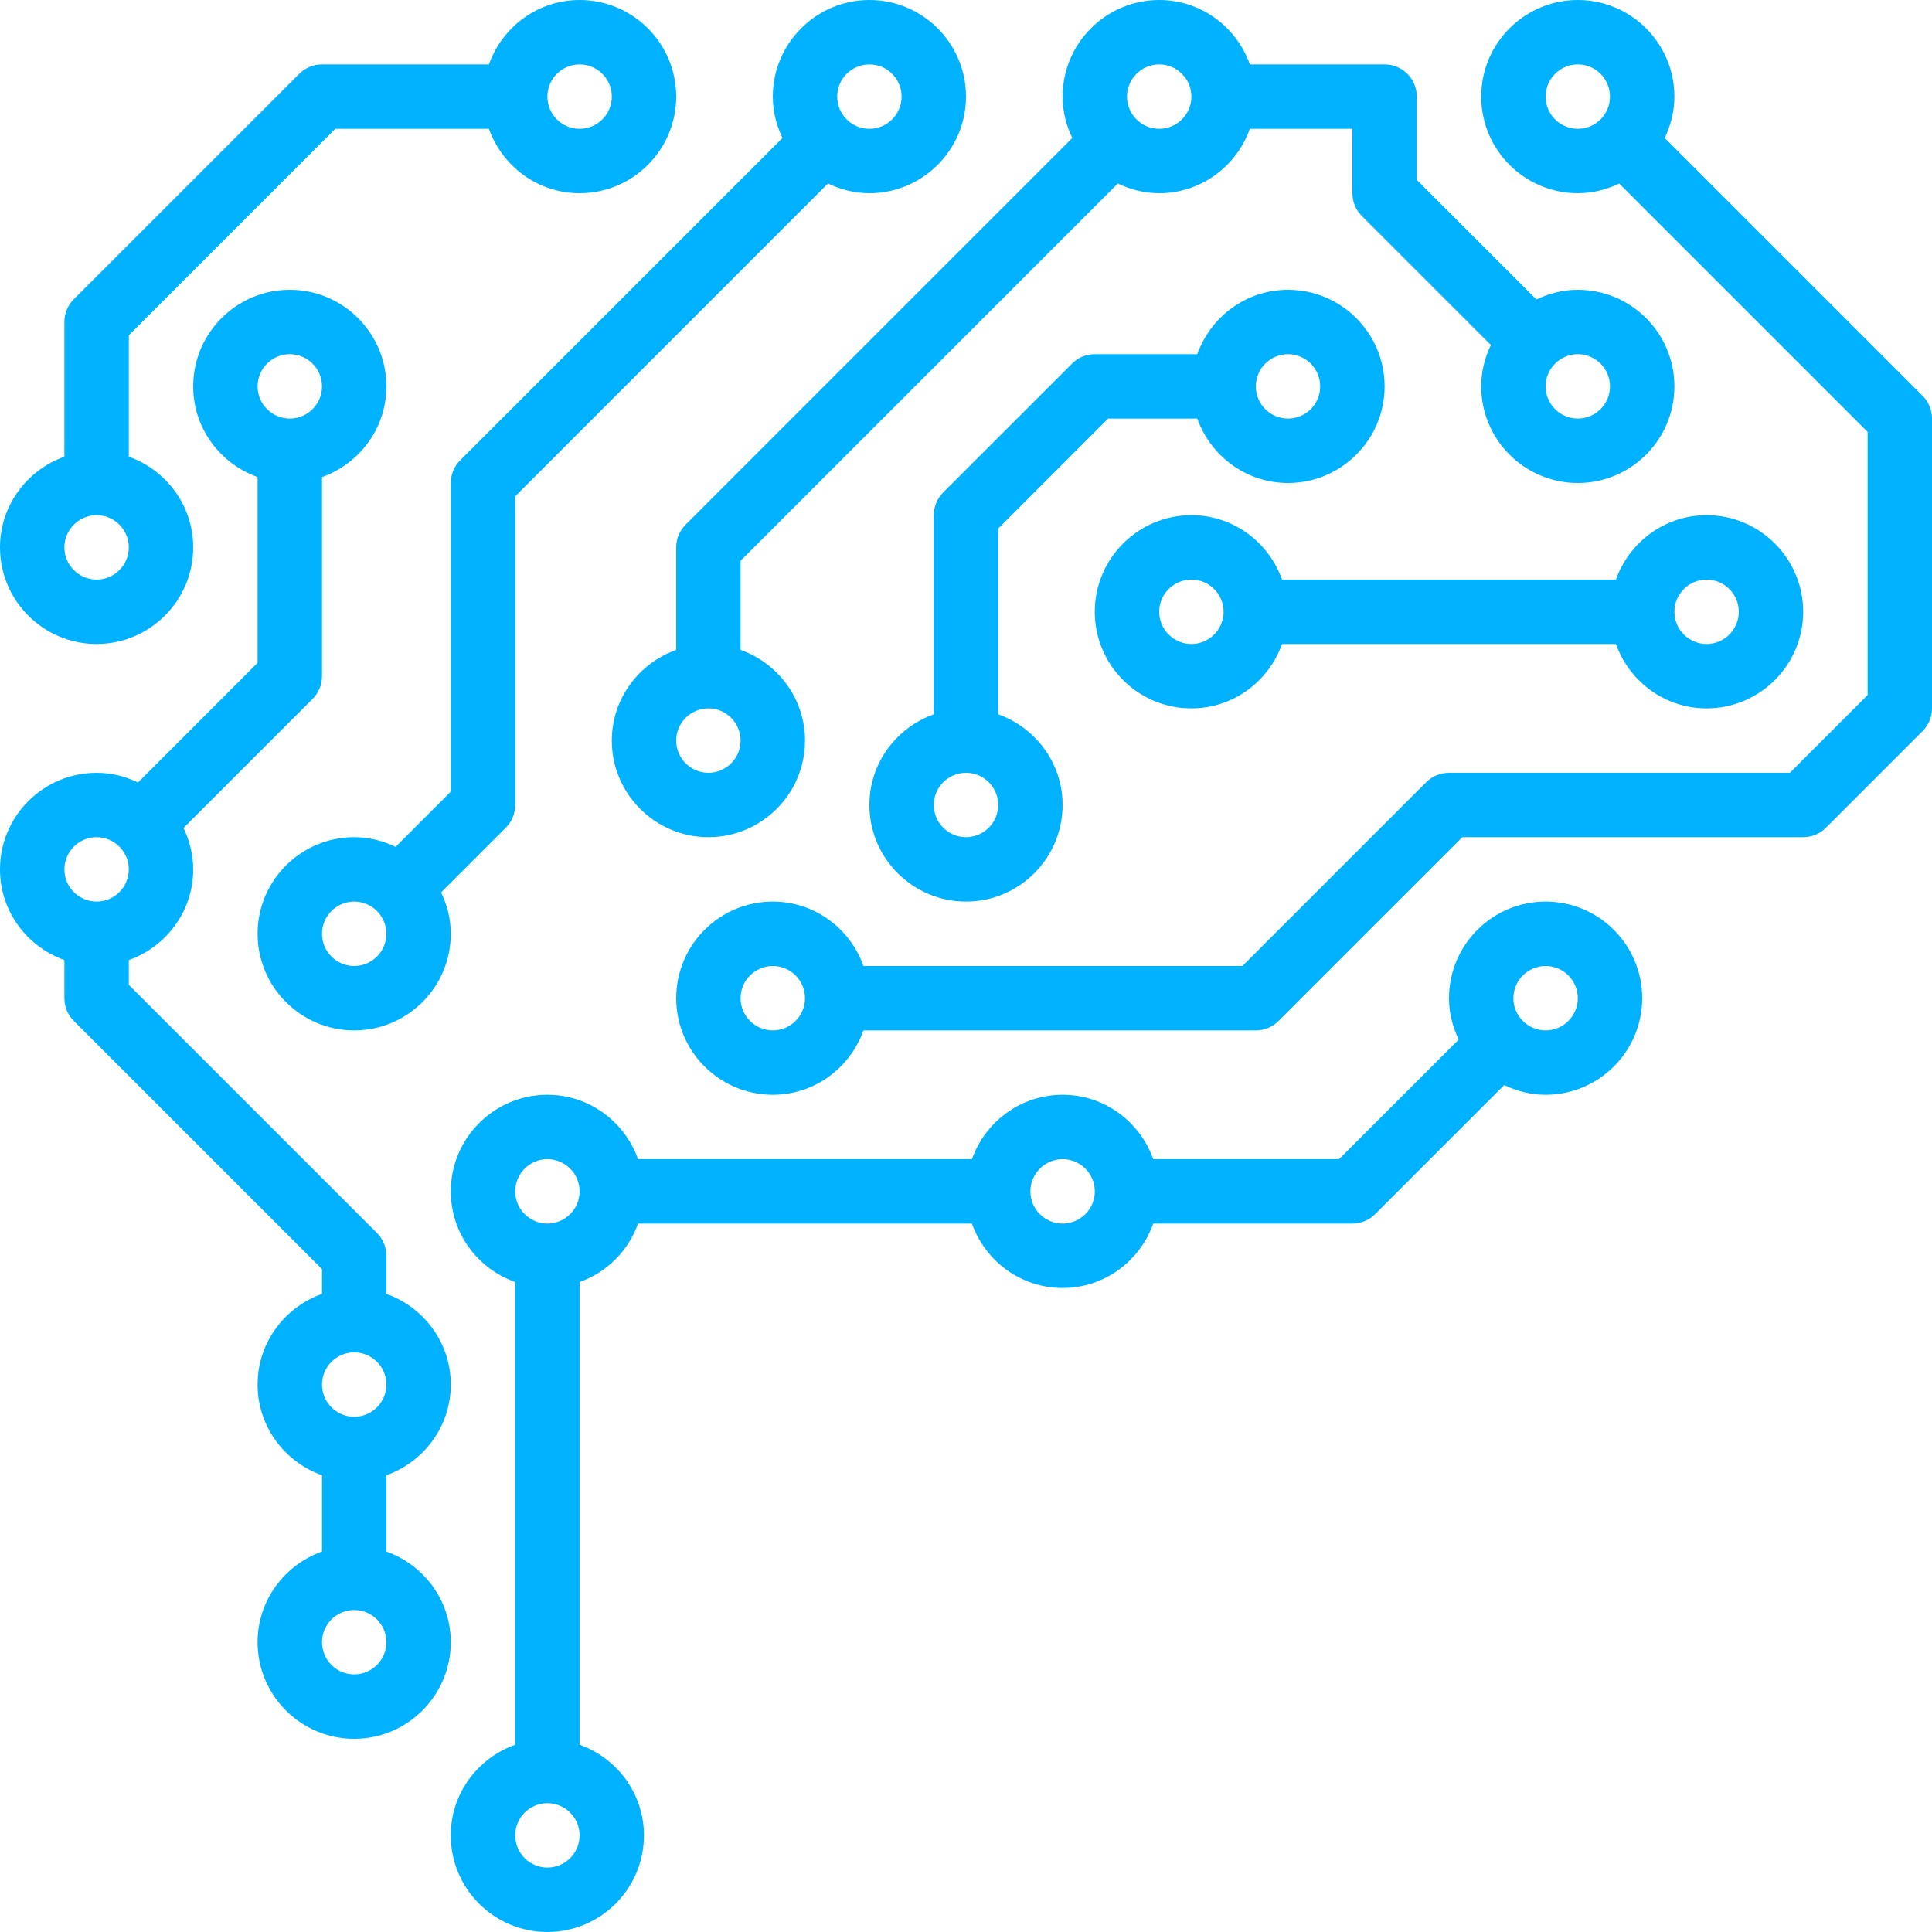
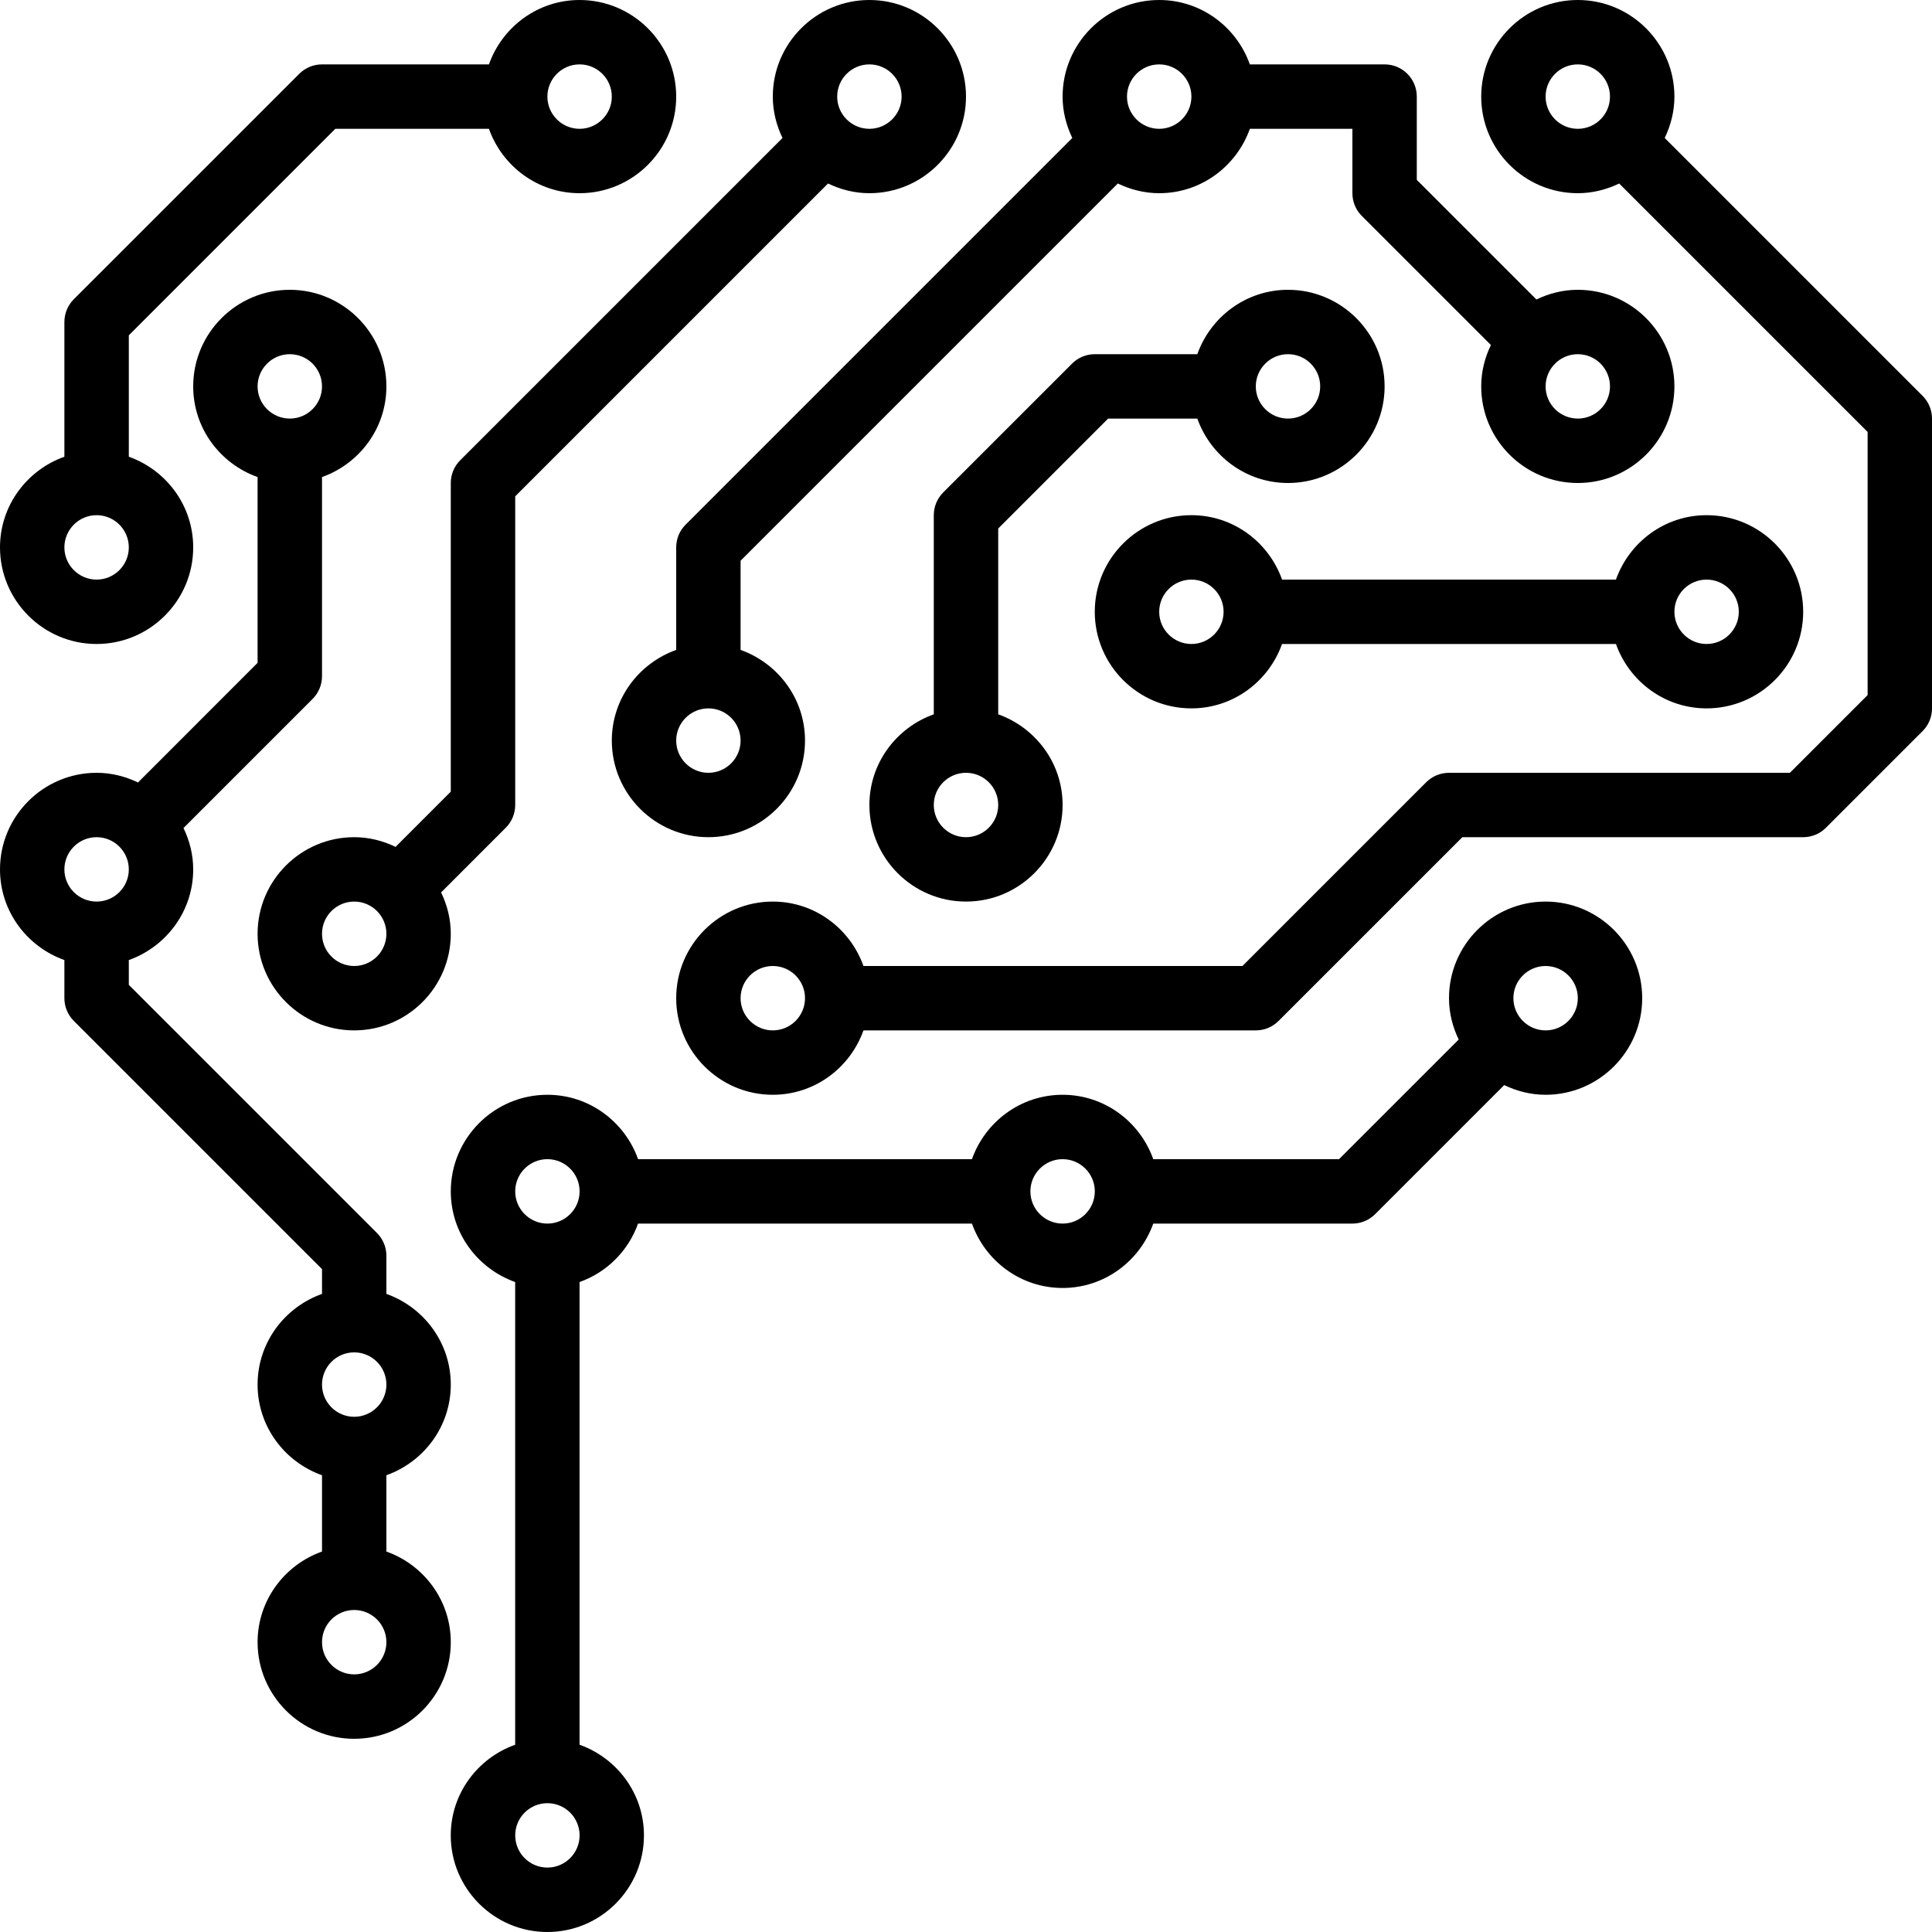
- <svg xmlns="http://www.w3.org/2000/svg" width="55" height="55" viewBox="0 0 55 55" fill="none">
-   <path d="M33.917 14.666C35.11 14.666 36.118 15.435 36.498 16.5H46.002C46.382 15.435 47.39 14.666 48.583 14.666C50.099 14.666 51.333 15.9 51.333 17.416C51.333 18.933 50.099 20.166 48.583 20.166C47.39 20.166 46.382 19.397 46.002 18.333H36.497C36.118 19.397 35.109 20.166 33.916 20.166C32.4 20.166 31.166 18.933 31.166 17.416C31.166 15.9 32.401 14.666 33.917 14.666ZM48.583 18.333C49.088 18.333 49.5 17.922 49.5 17.416C49.5 16.91 49.088 16.5 48.583 16.5C48.078 16.5 47.667 16.91 47.667 17.416C47.667 17.922 48.078 18.333 48.583 18.333ZM33.917 18.333C34.422 18.333 34.833 17.922 34.833 17.416C34.833 16.91 34.422 16.5 33.917 16.5C33.412 16.5 33 16.91 33 17.416C33 17.922 33.412 18.333 33.917 18.333Z" fill="#00B2FF" />
-   <path d="M26.583 20.335V14.666C26.583 14.423 26.68 14.19 26.852 14.018L30.519 10.352C30.69 10.179 30.924 10.083 31.167 10.083H34.085C34.465 9.019 35.473 8.25 36.667 8.25C38.183 8.25 39.417 9.484 39.417 11C39.417 12.516 38.183 13.75 36.667 13.75C35.473 13.75 34.465 12.981 34.085 11.916H31.546L28.417 15.046V20.335C29.481 20.715 30.25 21.723 30.25 22.916C30.25 24.432 29.016 25.666 27.5 25.666C25.984 25.666 24.75 24.432 24.75 22.916C24.75 21.723 25.519 20.715 26.583 20.335ZM36.667 11.916C37.172 11.916 37.583 11.506 37.583 11C37.583 10.494 37.172 10.083 36.667 10.083C36.162 10.083 35.75 10.494 35.75 11C35.75 11.506 36.162 11.916 36.667 11.916ZM27.5 23.833C28.005 23.833 28.417 23.422 28.417 22.916C28.417 22.41 28.005 22 27.5 22C26.995 22 26.583 22.41 26.583 22.916C26.583 23.422 26.995 23.833 27.5 23.833Z" fill="#00B2FF" />
-   <path d="M10.083 23.833C10.507 23.833 10.903 23.936 11.261 24.109L12.833 22.537V13.75C12.833 13.506 12.93 13.273 13.102 13.102L22.276 3.928C22.104 3.569 22 3.173 22 2.75C22 1.234 23.234 0 24.75 0C26.266 0 27.5 1.234 27.5 2.75C27.5 4.266 26.266 5.5 24.75 5.5C24.326 5.5 23.93 5.396 23.572 5.224L14.667 14.129V22.916C14.667 23.16 14.57 23.393 14.398 23.564L12.557 25.405C12.73 25.763 12.833 26.159 12.833 26.583C12.833 28.099 11.6 29.333 10.083 29.333C8.567 29.333 7.333 28.099 7.333 26.583C7.333 25.067 8.567 23.833 10.083 23.833ZM24.75 3.667C25.255 3.667 25.667 3.256 25.667 2.75C25.667 2.244 25.255 1.833 24.75 1.833C24.245 1.833 23.833 2.244 23.833 2.75C23.833 3.256 24.245 3.667 24.75 3.667ZM10.083 27.5C10.588 27.5 11 27.089 11 26.583C11 26.077 10.588 25.666 10.083 25.666C9.578 25.666 9.167 26.077 9.167 26.583C9.167 27.089 9.578 27.5 10.083 27.5Z" fill="#00B2FF" />
-   <path d="M1.833 13.002V9.167C1.833 8.923 1.93 8.69 2.102 8.518L8.519 2.102C8.69 1.93 8.924 1.833 9.167 1.833H13.919C14.298 0.769 15.306 0 16.5 0C18.016 0 19.25 1.234 19.25 2.75C19.25 4.266 18.016 5.5 16.5 5.5C15.306 5.5 14.298 4.731 13.919 3.667H9.546L3.667 9.546V13.002C4.731 13.381 5.5 14.39 5.5 15.583C5.5 17.099 4.266 18.333 2.75 18.333C1.234 18.333 3.05176e-05 17.099 3.05176e-05 15.583C3.05176e-05 14.39 0.769 13.381 1.833 13.002ZM16.5 3.667C17.005 3.667 17.417 3.256 17.417 2.75C17.417 2.244 17.005 1.833 16.5 1.833C15.995 1.833 15.583 2.244 15.583 2.75C15.583 3.256 15.995 3.667 16.5 3.667ZM2.75 16.5C3.255 16.5 3.667 16.089 3.667 15.583C3.667 15.077 3.255 14.666 2.75 14.666C2.245 14.666 1.833 15.077 1.833 15.583C1.833 16.089 2.245 16.5 2.75 16.5Z" fill="#00B2FF" />
-   <path d="M14.666 49.669V36.497C13.602 36.118 12.833 35.11 12.833 33.916C12.833 32.4 14.067 31.166 15.583 31.166C16.777 31.166 17.785 31.935 18.165 32.999H27.669C28.048 31.935 29.056 31.166 30.25 31.166C31.444 31.166 32.452 31.935 32.831 32.999H38.12L41.526 29.594C41.354 29.236 41.25 28.84 41.25 28.416C41.25 26.9 42.484 25.666 44 25.666C45.516 25.666 46.75 26.9 46.75 28.416C46.75 29.932 45.516 31.166 44 31.166C43.577 31.166 43.181 31.063 42.822 30.89L39.148 34.564C38.977 34.736 38.743 34.833 38.5 34.833H32.831C32.452 35.897 31.444 36.666 30.25 36.666C29.056 36.666 28.048 35.897 27.669 34.833H18.164C17.887 35.609 17.276 36.221 16.499 36.497V49.669C17.563 50.048 18.332 51.057 18.332 52.25C18.332 53.766 17.099 55 15.582 55C14.066 55 12.832 53.766 12.832 52.25C12.832 51.057 13.601 50.048 14.666 49.669ZM44 29.333C44.505 29.333 44.917 28.922 44.917 28.416C44.917 27.91 44.505 27.5 44 27.5C43.495 27.5 43.083 27.91 43.083 28.416C43.083 28.922 43.495 29.333 44 29.333ZM30.25 34.833C30.755 34.833 31.167 34.422 31.167 33.916C31.167 33.41 30.755 32.999 30.25 32.999C29.745 32.999 29.333 33.41 29.333 33.916C29.333 34.422 29.745 34.833 30.25 34.833ZM15.583 53.166C16.088 53.166 16.5 52.755 16.5 52.249C16.5 51.743 16.088 51.333 15.583 51.333C15.078 51.333 14.667 51.743 14.667 52.249C14.667 52.755 15.078 53.166 15.583 53.166ZM15.583 34.833C16.088 34.833 16.5 34.422 16.5 33.916C16.5 33.41 16.088 32.999 15.583 32.999C15.078 32.999 14.667 33.41 14.667 33.916C14.667 34.422 15.078 34.833 15.583 34.833Z" fill="#00B2FF" />
-   <path d="M19.25 18.502V15.583C19.25 15.339 19.346 15.106 19.519 14.935L30.526 3.928C30.354 3.569 30.25 3.173 30.25 2.75C30.25 1.234 31.484 0 33 0C34.194 0 35.202 0.769 35.581 1.833H39.417C39.923 1.833 40.333 2.243 40.333 2.75V5.12L43.739 8.526C44.097 8.353 44.493 8.25 44.917 8.25C46.433 8.25 47.667 9.484 47.667 11C47.667 12.516 46.433 13.75 44.917 13.75C43.401 13.75 42.167 12.516 42.167 11C42.167 10.576 42.27 10.18 42.443 9.822L38.769 6.148C38.596 5.977 38.5 5.744 38.5 5.5V3.667H35.581C35.202 4.731 34.194 5.5 33 5.5C32.577 5.5 32.181 5.396 31.822 5.224L21.083 15.963V18.502C22.148 18.881 22.917 19.89 22.917 21.083C22.917 22.599 21.683 23.833 20.167 23.833C18.651 23.833 17.417 22.599 17.417 21.083C17.417 19.89 18.186 18.881 19.25 18.502ZM44.917 11.916C45.422 11.916 45.833 11.506 45.833 11C45.833 10.494 45.422 10.083 44.917 10.083C44.412 10.083 44 10.494 44 11C44 11.506 44.412 11.916 44.917 11.916ZM33 3.667C33.505 3.667 33.917 3.256 33.917 2.75C33.917 2.244 33.505 1.833 33 1.833C32.495 1.833 32.083 2.244 32.083 2.75C32.083 3.256 32.495 3.667 33 3.667ZM20.167 22C20.672 22 21.083 21.589 21.083 21.083C21.083 20.577 20.672 20.166 20.167 20.166C19.662 20.166 19.25 20.577 19.25 21.083C19.25 21.589 19.662 22 20.167 22Z" fill="#00B2FF" />
-   <path d="M22 25.666C23.194 25.666 24.202 26.435 24.581 27.5H35.37L40.602 22.268C40.773 22.096 41.007 22 41.25 22H50.954L53.167 19.787V12.296L46.095 5.224C45.736 5.396 45.34 5.5 44.917 5.5C43.401 5.5 42.167 4.266 42.167 2.75C42.167 1.234 43.401 0 44.917 0C46.433 0 47.667 1.234 47.667 2.75C47.667 3.173 47.563 3.569 47.391 3.928L54.731 11.268C54.904 11.44 55 11.673 55 11.916V20.166C55 20.41 54.904 20.643 54.731 20.814L51.981 23.564C51.81 23.737 51.576 23.833 51.333 23.833H41.63L36.398 29.064C36.227 29.237 35.993 29.333 35.75 29.333H24.581C24.202 30.397 23.194 31.166 22 31.166C20.484 31.166 19.25 29.932 19.25 28.416C19.25 26.9 20.484 25.666 22 25.666ZM44.917 1.833C44.412 1.833 44 2.244 44 2.75C44 3.256 44.412 3.667 44.917 3.667C45.422 3.667 45.833 3.256 45.833 2.75C45.833 2.244 45.422 1.833 44.917 1.833ZM22 29.333C22.505 29.333 22.917 28.922 22.917 28.416C22.917 27.91 22.505 27.5 22 27.5C21.495 27.5 21.083 27.91 21.083 28.416C21.083 28.922 21.495 29.333 22 29.333Z" fill="#00B2FF" />
-   <path d="M2.75 22C3.174 22 3.57 22.103 3.928 22.276L7.333 18.87V13.581C6.269 13.202 5.5 12.193 5.5 11C5.5 9.484 6.734 8.25 8.25 8.25C9.766 8.25 11 9.484 11 11C11 12.193 10.231 13.202 9.167 13.581V19.25C9.167 19.494 9.07 19.726 8.898 19.898L5.224 23.572C5.396 23.93 5.5 24.326 5.5 24.75C5.5 25.943 4.731 26.951 3.667 27.331V28.037L10.731 35.101C10.904 35.273 11 35.506 11 35.749V36.835C12.064 37.214 12.833 38.222 12.833 39.416C12.833 40.609 12.064 41.618 11 41.997V44.169C12.064 44.548 12.833 45.557 12.833 46.75C12.833 48.266 11.6 49.5 10.083 49.5C8.567 49.5 7.333 48.266 7.333 46.75C7.333 45.557 8.102 44.548 9.167 44.169V41.997C8.102 41.618 7.333 40.609 7.333 39.416C7.333 38.222 8.102 37.214 9.167 36.835V36.129L2.102 29.064C1.93 28.893 1.833 28.66 1.833 28.416V27.331C0.769 26.951 1.14441e-05 25.943 1.14441e-05 24.75C1.14441e-05 23.233 1.234 22 2.75 22ZM8.25 11.916C8.755 11.916 9.167 11.506 9.167 11C9.167 10.494 8.755 10.083 8.25 10.083C7.745 10.083 7.333 10.494 7.333 11C7.333 11.506 7.745 11.916 8.25 11.916ZM10.083 47.666C10.588 47.666 11 47.255 11 46.749C11 46.243 10.588 45.833 10.083 45.833C9.578 45.833 9.167 46.243 9.167 46.749C9.167 47.255 9.578 47.666 10.083 47.666ZM10.083 40.333C10.588 40.333 11 39.922 11 39.416C11 38.91 10.588 38.499 10.083 38.499C9.578 38.499 9.167 38.91 9.167 39.416C9.167 39.922 9.578 40.333 10.083 40.333ZM2.75 25.666C3.255 25.666 3.667 25.256 3.667 24.75C3.667 24.244 3.255 23.833 2.75 23.833C2.245 23.833 1.833 24.244 1.833 24.75C1.833 25.256 2.245 25.666 2.75 25.666Z" fill="#00B2FF" />
+ <svg xmlns="http://www.w3.org/2000/svg" width="55" height="55" viewBox="0 0 55 55">
+   <path d="M33.917 14.666C35.11 14.666 36.118 15.435 36.498 16.5H46.002C46.382 15.435 47.39 14.666 48.583 14.666C50.099 14.666 51.333 15.9 51.333 17.416C51.333 18.933 50.099 20.166 48.583 20.166C47.39 20.166 46.382 19.397 46.002 18.333H36.497C36.118 19.397 35.109 20.166 33.916 20.166C32.4 20.166 31.166 18.933 31.166 17.416C31.166 15.9 32.401 14.666 33.917 14.666ZM48.583 18.333C49.088 18.333 49.5 17.922 49.5 17.416C49.5 16.91 49.088 16.5 48.583 16.5C48.078 16.5 47.667 16.91 47.667 17.416C47.667 17.922 48.078 18.333 48.583 18.333ZM33.917 18.333C34.422 18.333 34.833 17.922 34.833 17.416C34.833 16.91 34.422 16.5 33.917 16.5C33.412 16.5 33 16.91 33 17.416C33 17.922 33.412 18.333 33.917 18.333Z" />
+   <path d="M26.583 20.335V14.666C26.583 14.423 26.68 14.19 26.852 14.018L30.519 10.352C30.69 10.179 30.924 10.083 31.167 10.083H34.085C34.465 9.019 35.473 8.25 36.667 8.25C38.183 8.25 39.417 9.484 39.417 11C39.417 12.516 38.183 13.75 36.667 13.75C35.473 13.75 34.465 12.981 34.085 11.916H31.546L28.417 15.046V20.335C29.481 20.715 30.25 21.723 30.25 22.916C30.25 24.432 29.016 25.666 27.5 25.666C25.984 25.666 24.75 24.432 24.75 22.916C24.75 21.723 25.519 20.715 26.583 20.335ZM36.667 11.916C37.172 11.916 37.583 11.506 37.583 11C37.583 10.494 37.172 10.083 36.667 10.083C36.162 10.083 35.75 10.494 35.75 11C35.75 11.506 36.162 11.916 36.667 11.916ZM27.5 23.833C28.005 23.833 28.417 23.422 28.417 22.916C28.417 22.41 28.005 22 27.5 22C26.995 22 26.583 22.41 26.583 22.916C26.583 23.422 26.995 23.833 27.5 23.833Z" />
+   <path d="M10.083 23.833C10.507 23.833 10.903 23.936 11.261 24.109L12.833 22.537V13.75C12.833 13.506 12.93 13.273 13.102 13.102L22.276 3.928C22.104 3.569 22 3.173 22 2.75C22 1.234 23.234 0 24.75 0C26.266 0 27.5 1.234 27.5 2.75C27.5 4.266 26.266 5.5 24.75 5.5C24.326 5.5 23.93 5.396 23.572 5.224L14.667 14.129V22.916C14.667 23.16 14.57 23.393 14.398 23.564L12.557 25.405C12.73 25.763 12.833 26.159 12.833 26.583C12.833 28.099 11.6 29.333 10.083 29.333C8.567 29.333 7.333 28.099 7.333 26.583C7.333 25.067 8.567 23.833 10.083 23.833ZM24.75 3.667C25.255 3.667 25.667 3.256 25.667 2.75C25.667 2.244 25.255 1.833 24.75 1.833C24.245 1.833 23.833 2.244 23.833 2.75C23.833 3.256 24.245 3.667 24.75 3.667ZM10.083 27.5C10.588 27.5 11 27.089 11 26.583C11 26.077 10.588 25.666 10.083 25.666C9.578 25.666 9.167 26.077 9.167 26.583C9.167 27.089 9.578 27.5 10.083 27.5Z" />
+   <path d="M1.833 13.002V9.167C1.833 8.923 1.93 8.69 2.102 8.518L8.519 2.102C8.69 1.93 8.924 1.833 9.167 1.833H13.919C14.298 0.769 15.306 0 16.5 0C18.016 0 19.25 1.234 19.25 2.75C19.25 4.266 18.016 5.5 16.5 5.5C15.306 5.5 14.298 4.731 13.919 3.667H9.546L3.667 9.546V13.002C4.731 13.381 5.5 14.39 5.5 15.583C5.5 17.099 4.266 18.333 2.75 18.333C1.234 18.333 3.05176e-05 17.099 3.05176e-05 15.583C3.05176e-05 14.39 0.769 13.381 1.833 13.002ZM16.5 3.667C17.005 3.667 17.417 3.256 17.417 2.75C17.417 2.244 17.005 1.833 16.5 1.833C15.995 1.833 15.583 2.244 15.583 2.75C15.583 3.256 15.995 3.667 16.5 3.667ZM2.75 16.5C3.255 16.5 3.667 16.089 3.667 15.583C3.667 15.077 3.255 14.666 2.75 14.666C2.245 14.666 1.833 15.077 1.833 15.583C1.833 16.089 2.245 16.5 2.75 16.5Z" />
+   <path d="M14.666 49.669V36.497C13.602 36.118 12.833 35.11 12.833 33.916C12.833 32.4 14.067 31.166 15.583 31.166C16.777 31.166 17.785 31.935 18.165 32.999H27.669C28.048 31.935 29.056 31.166 30.25 31.166C31.444 31.166 32.452 31.935 32.831 32.999H38.12L41.526 29.594C41.354 29.236 41.25 28.84 41.25 28.416C41.25 26.9 42.484 25.666 44 25.666C45.516 25.666 46.75 26.9 46.75 28.416C46.75 29.932 45.516 31.166 44 31.166C43.577 31.166 43.181 31.063 42.822 30.89L39.148 34.564C38.977 34.736 38.743 34.833 38.5 34.833H32.831C32.452 35.897 31.444 36.666 30.25 36.666C29.056 36.666 28.048 35.897 27.669 34.833H18.164C17.887 35.609 17.276 36.221 16.499 36.497V49.669C17.563 50.048 18.332 51.057 18.332 52.25C18.332 53.766 17.099 55 15.582 55C14.066 55 12.832 53.766 12.832 52.25C12.832 51.057 13.601 50.048 14.666 49.669ZM44 29.333C44.505 29.333 44.917 28.922 44.917 28.416C44.917 27.91 44.505 27.5 44 27.5C43.495 27.5 43.083 27.91 43.083 28.416C43.083 28.922 43.495 29.333 44 29.333ZM30.25 34.833C30.755 34.833 31.167 34.422 31.167 33.916C31.167 33.41 30.755 32.999 30.25 32.999C29.745 32.999 29.333 33.41 29.333 33.916C29.333 34.422 29.745 34.833 30.25 34.833ZM15.583 53.166C16.088 53.166 16.5 52.755 16.5 52.249C16.5 51.743 16.088 51.333 15.583 51.333C15.078 51.333 14.667 51.743 14.667 52.249C14.667 52.755 15.078 53.166 15.583 53.166ZM15.583 34.833C16.088 34.833 16.5 34.422 16.5 33.916C16.5 33.41 16.088 32.999 15.583 32.999C15.078 32.999 14.667 33.41 14.667 33.916C14.667 34.422 15.078 34.833 15.583 34.833Z" />
+   <path d="M19.25 18.502V15.583C19.25 15.339 19.346 15.106 19.519 14.935L30.526 3.928C30.354 3.569 30.25 3.173 30.25 2.75C30.25 1.234 31.484 0 33 0C34.194 0 35.202 0.769 35.581 1.833H39.417C39.923 1.833 40.333 2.243 40.333 2.75V5.12L43.739 8.526C44.097 8.353 44.493 8.25 44.917 8.25C46.433 8.25 47.667 9.484 47.667 11C47.667 12.516 46.433 13.75 44.917 13.75C43.401 13.75 42.167 12.516 42.167 11C42.167 10.576 42.27 10.18 42.443 9.822L38.769 6.148C38.596 5.977 38.5 5.744 38.5 5.5V3.667H35.581C35.202 4.731 34.194 5.5 33 5.5C32.577 5.5 32.181 5.396 31.822 5.224L21.083 15.963V18.502C22.148 18.881 22.917 19.89 22.917 21.083C22.917 22.599 21.683 23.833 20.167 23.833C18.651 23.833 17.417 22.599 17.417 21.083C17.417 19.89 18.186 18.881 19.25 18.502ZM44.917 11.916C45.422 11.916 45.833 11.506 45.833 11C45.833 10.494 45.422 10.083 44.917 10.083C44.412 10.083 44 10.494 44 11C44 11.506 44.412 11.916 44.917 11.916ZM33 3.667C33.505 3.667 33.917 3.256 33.917 2.75C33.917 2.244 33.505 1.833 33 1.833C32.495 1.833 32.083 2.244 32.083 2.75C32.083 3.256 32.495 3.667 33 3.667ZM20.167 22C20.672 22 21.083 21.589 21.083 21.083C21.083 20.577 20.672 20.166 20.167 20.166C19.662 20.166 19.25 20.577 19.25 21.083C19.25 21.589 19.662 22 20.167 22Z" />
+   <path d="M22 25.666C23.194 25.666 24.202 26.435 24.581 27.5H35.37L40.602 22.268C40.773 22.096 41.007 22 41.25 22H50.954L53.167 19.787V12.296L46.095 5.224C45.736 5.396 45.34 5.5 44.917 5.5C43.401 5.5 42.167 4.266 42.167 2.75C42.167 1.234 43.401 0 44.917 0C46.433 0 47.667 1.234 47.667 2.75C47.667 3.173 47.563 3.569 47.391 3.928L54.731 11.268C54.904 11.44 55 11.673 55 11.916V20.166C55 20.41 54.904 20.643 54.731 20.814L51.981 23.564C51.81 23.737 51.576 23.833 51.333 23.833H41.63L36.398 29.064C36.227 29.237 35.993 29.333 35.75 29.333H24.581C24.202 30.397 23.194 31.166 22 31.166C20.484 31.166 19.25 29.932 19.25 28.416C19.25 26.9 20.484 25.666 22 25.666ZM44.917 1.833C44.412 1.833 44 2.244 44 2.75C44 3.256 44.412 3.667 44.917 3.667C45.422 3.667 45.833 3.256 45.833 2.75C45.833 2.244 45.422 1.833 44.917 1.833ZM22 29.333C22.505 29.333 22.917 28.922 22.917 28.416C22.917 27.91 22.505 27.5 22 27.5C21.495 27.5 21.083 27.91 21.083 28.416C21.083 28.922 21.495 29.333 22 29.333Z" />
+   <path d="M2.75 22C3.174 22 3.57 22.103 3.928 22.276L7.333 18.87V13.581C6.269 13.202 5.5 12.193 5.5 11C5.5 9.484 6.734 8.25 8.25 8.25C9.766 8.25 11 9.484 11 11C11 12.193 10.231 13.202 9.167 13.581V19.25C9.167 19.494 9.07 19.726 8.898 19.898L5.224 23.572C5.396 23.93 5.5 24.326 5.5 24.75C5.5 25.943 4.731 26.951 3.667 27.331V28.037L10.731 35.101C10.904 35.273 11 35.506 11 35.749V36.835C12.064 37.214 12.833 38.222 12.833 39.416C12.833 40.609 12.064 41.618 11 41.997V44.169C12.064 44.548 12.833 45.557 12.833 46.75C12.833 48.266 11.6 49.5 10.083 49.5C8.567 49.5 7.333 48.266 7.333 46.75C7.333 45.557 8.102 44.548 9.167 44.169V41.997C8.102 41.618 7.333 40.609 7.333 39.416C7.333 38.222 8.102 37.214 9.167 36.835V36.129L2.102 29.064C1.93 28.893 1.833 28.66 1.833 28.416V27.331C0.769 26.951 1.14441e-05 25.943 1.14441e-05 24.75C1.14441e-05 23.233 1.234 22 2.75 22ZM8.25 11.916C8.755 11.916 9.167 11.506 9.167 11C9.167 10.494 8.755 10.083 8.25 10.083C7.745 10.083 7.333 10.494 7.333 11C7.333 11.506 7.745 11.916 8.25 11.916ZM10.083 47.666C10.588 47.666 11 47.255 11 46.749C11 46.243 10.588 45.833 10.083 45.833C9.578 45.833 9.167 46.243 9.167 46.749C9.167 47.255 9.578 47.666 10.083 47.666ZM10.083 40.333C10.588 40.333 11 39.922 11 39.416C11 38.91 10.588 38.499 10.083 38.499C9.578 38.499 9.167 38.91 9.167 39.416C9.167 39.922 9.578 40.333 10.083 40.333ZM2.75 25.666C3.255 25.666 3.667 25.256 3.667 24.75C3.667 24.244 3.255 23.833 2.75 23.833C2.245 23.833 1.833 24.244 1.833 24.75C1.833 25.256 2.245 25.666 2.75 25.666Z" />
</svg>
